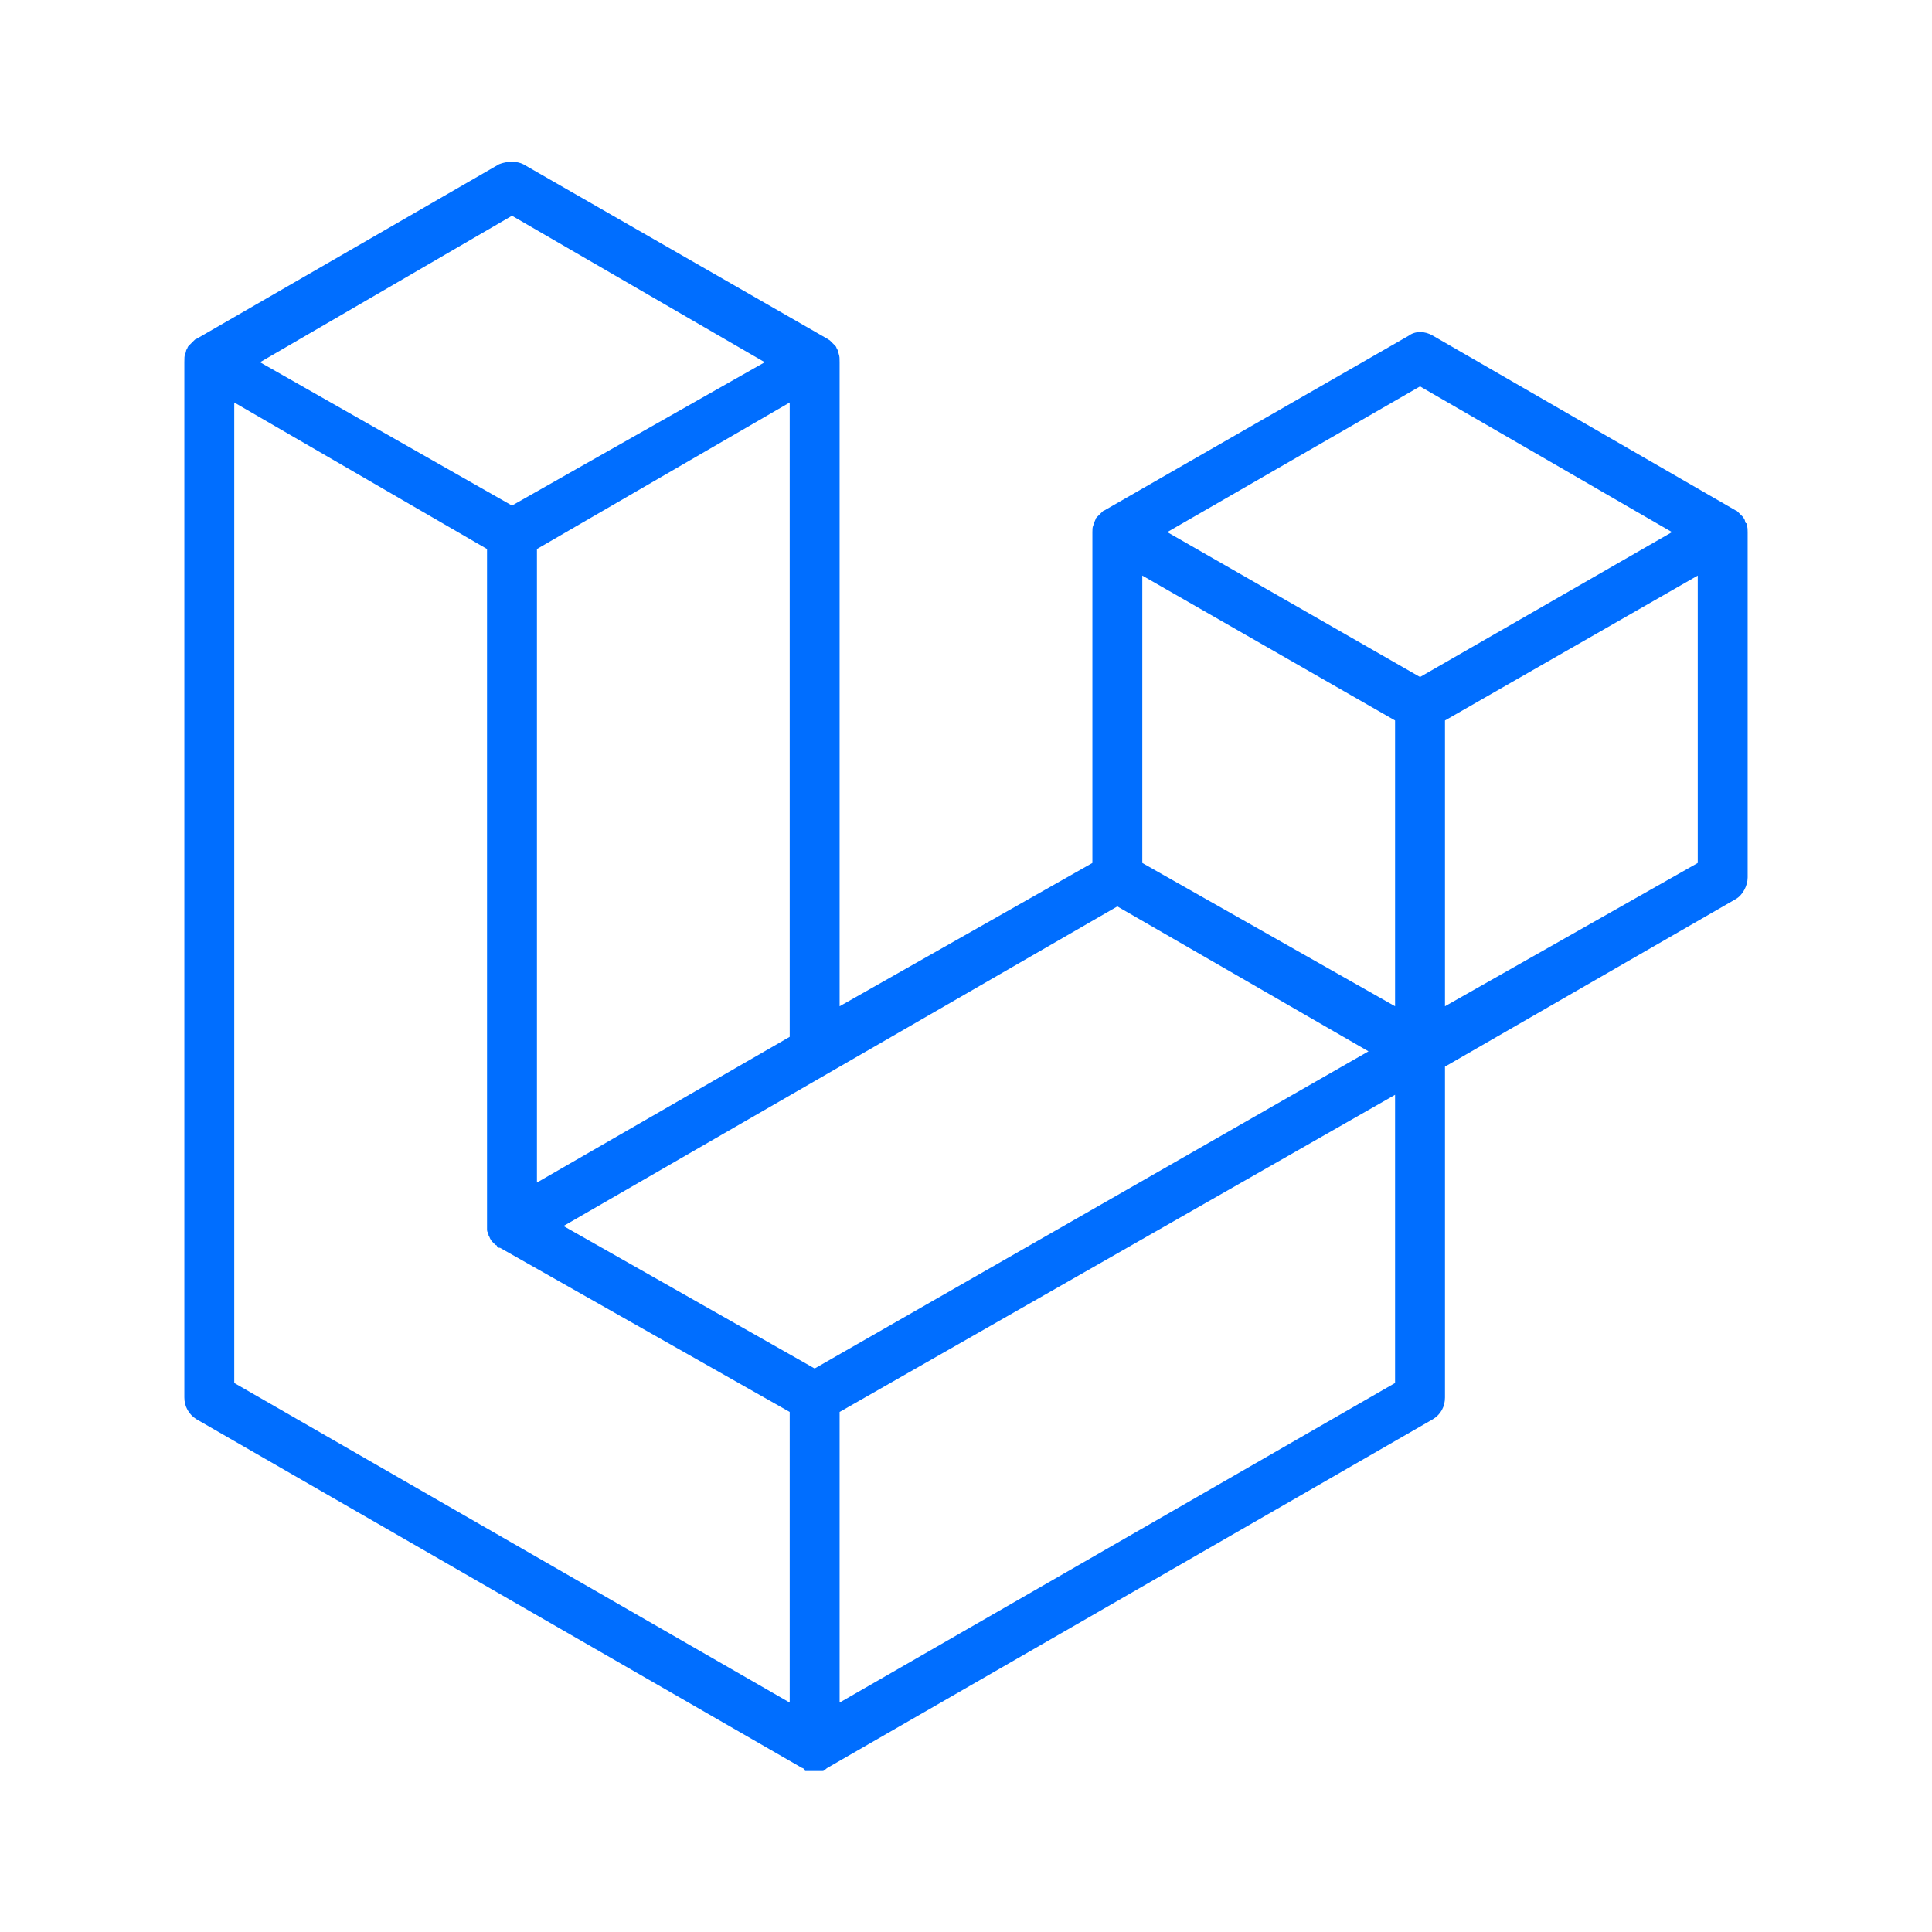
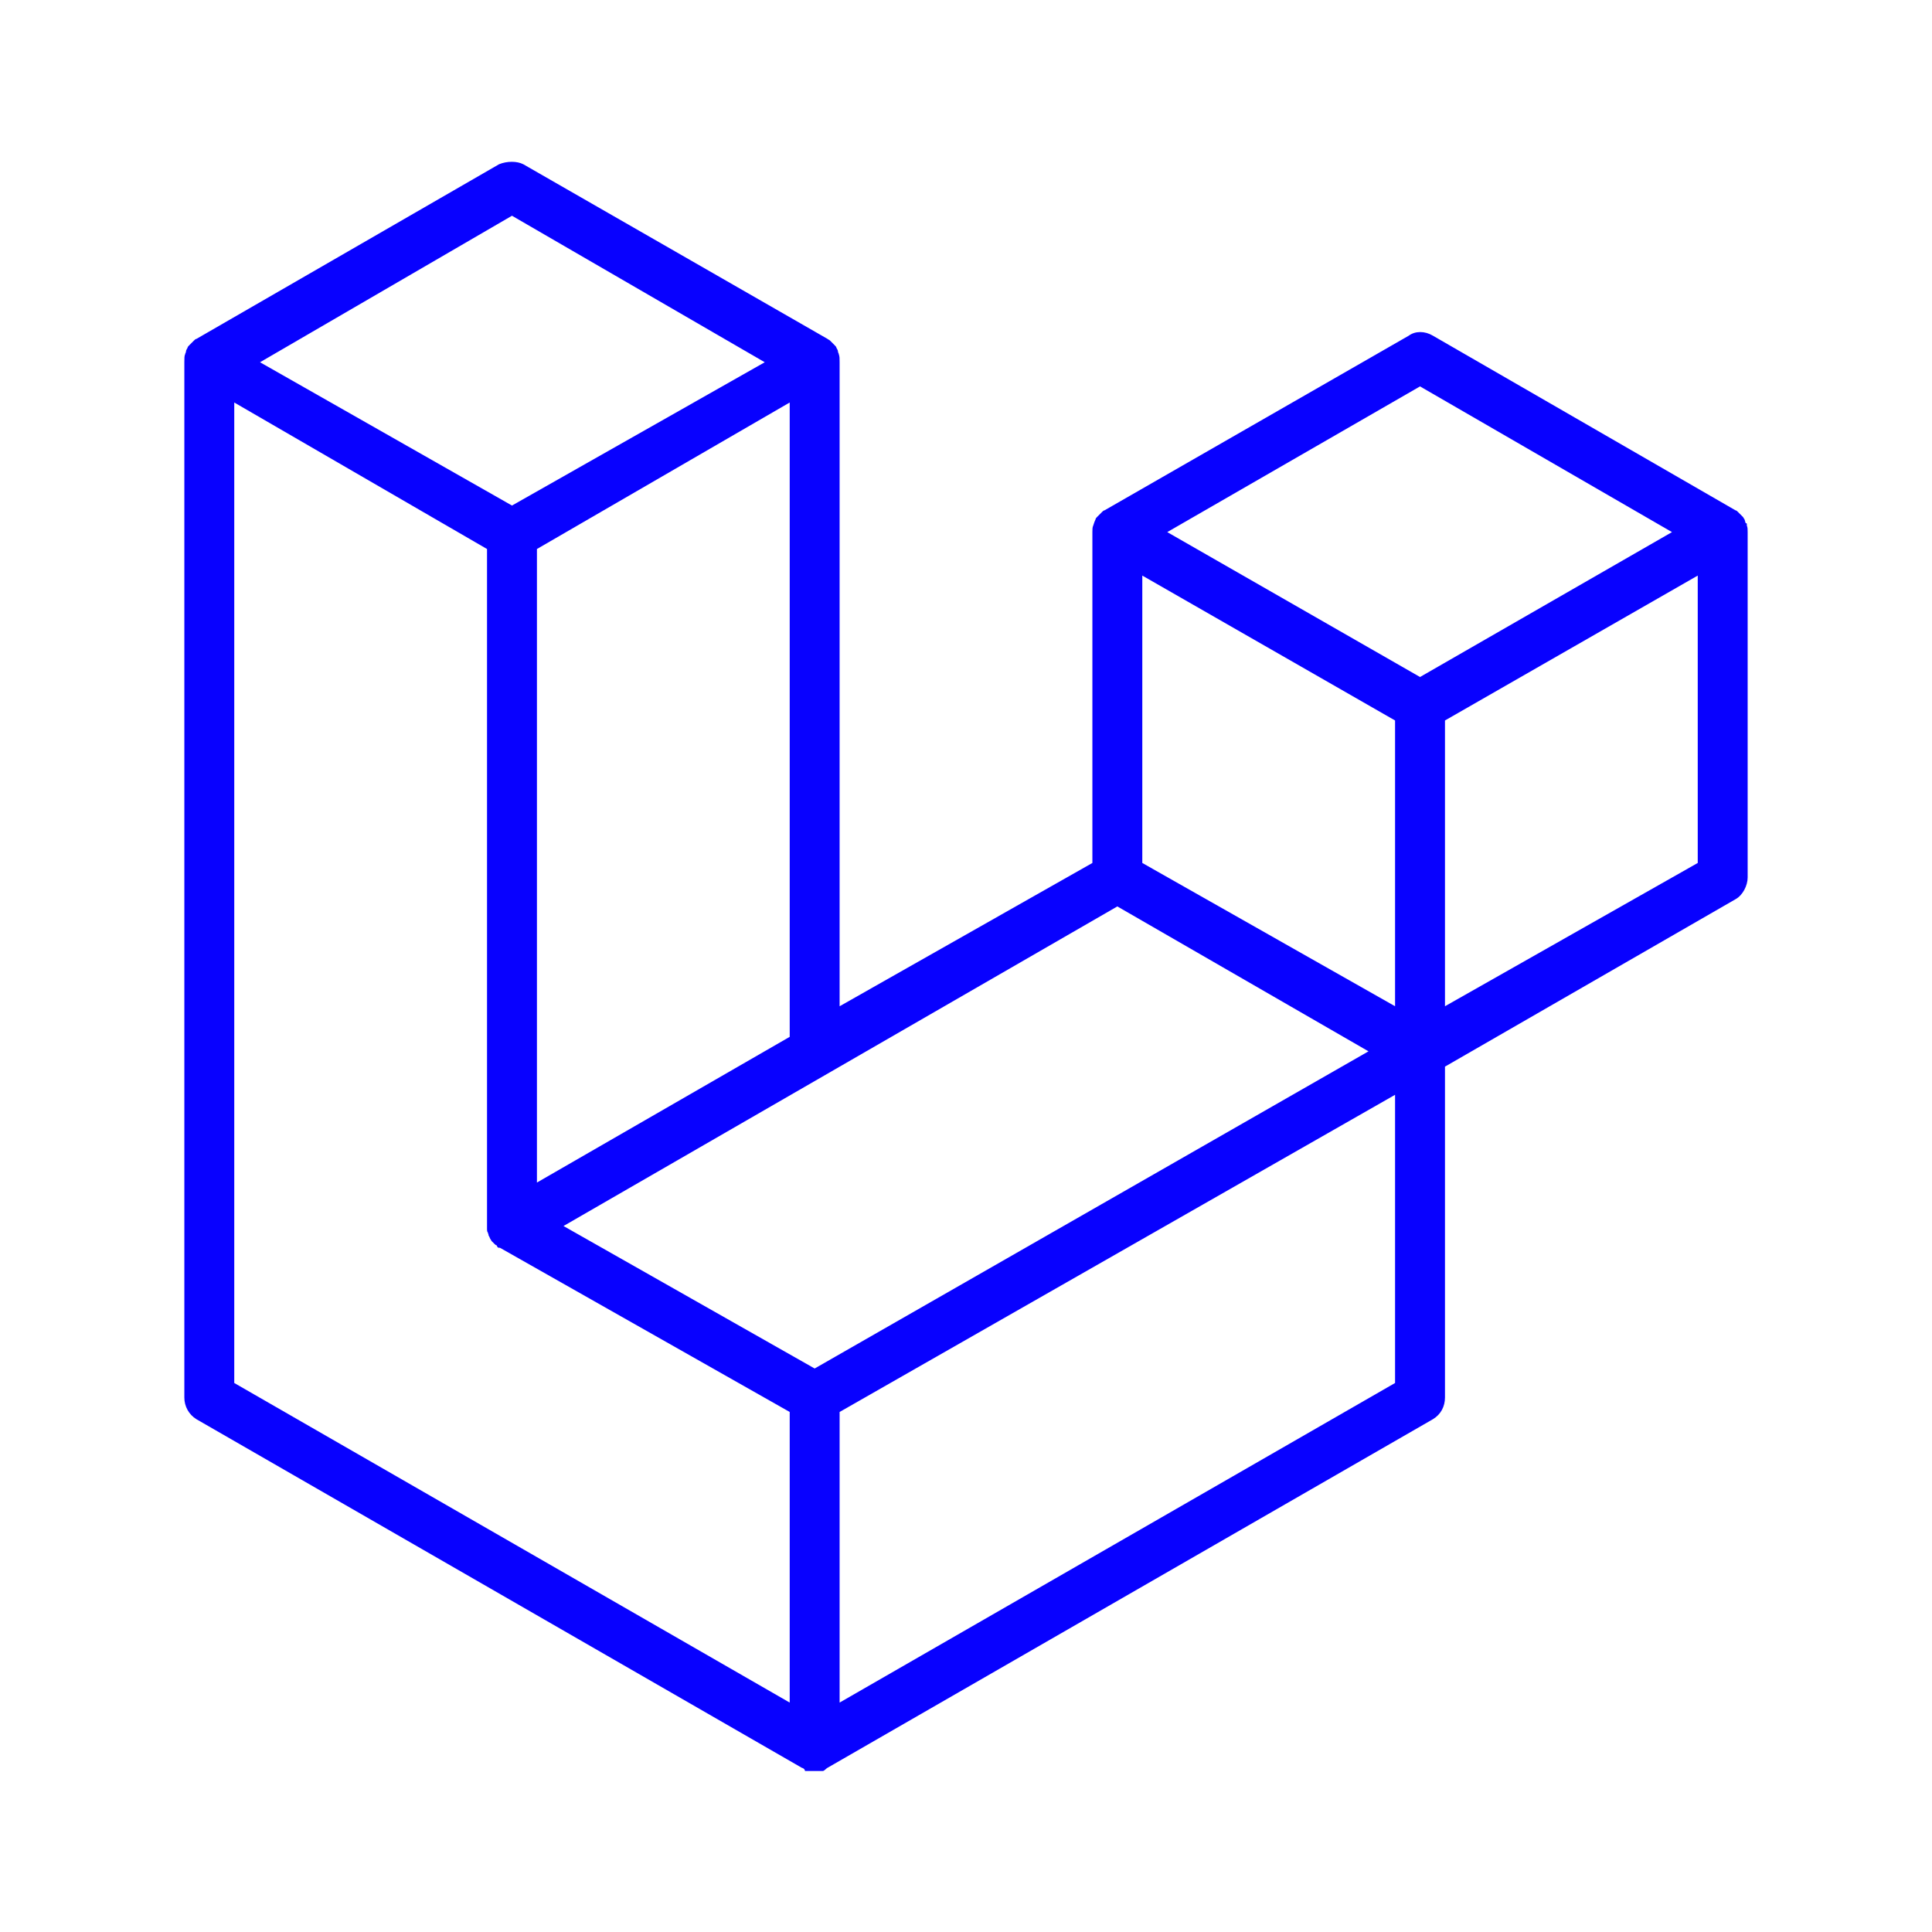
<svg xmlns="http://www.w3.org/2000/svg" width="1em" height="1em" viewBox="0 0 24 24">
-   <path fill="#006eff" d="M21.7 6.53c.01.02.01.05.01.08v4.29c0 .1-.06.22-.15.27l-3.61 2.08v4.11c0 .11-.05.21-.15.27l-7.52 4.33c-.02.01-.04.04-.06.04H10s0-.03-.04-.04l-7.52-4.33a.315.315 0 0 1-.15-.27V4.5c0-.05 0-.08.01-.1c0-.01.01-.02.01-.03c0-.02.01-.03.02-.05c0-.01.01-.02.02-.03l.03-.03l.03-.03c.01-.01.02-.02.03-.02L6.2 2.04c.1-.04.22-.04.3 0l3.78 2.17c.01.01.02.01.03.02l.03.03l.03.03c.01.01.02.02.02.03c.01.02.02.03.02.05c0 .01.01.02.01.03c.01.03.01.05.01.1v8l3.14-1.78V6.61c0-.03 0-.06.01-.08l.01-.03s.01-.03.02-.05c0-.01.01-.02.02-.03l.03-.03l.03-.03c.01-.01.02-.02.03-.02l3.78-2.17c.08-.06.2-.06.3 0l3.76 2.17c.01 0 .02.01.03.02l.03.03l.03.03c.01.01.01.02.02.03c.01.02.01.05.02.05s.01 0 .01.03m-.61 4.19V7.15l-3.14 1.8v3.55l3.14-1.78m-3.76 6.46V13.6l-6.9 3.94v3.61l6.9-3.97M2.91 5v12.18l6.9 3.97v-3.61l-3.6-2.04H6.2c-.01 0-.02 0-.03-.03c-.01 0-.02-.01-.03-.02l-.03-.03c-.01-.01-.01-.02-.02-.03c-.01-.02-.01-.03-.02-.04c0-.02-.01-.03-.01-.04c-.01-.01-.01-.03-.01-.04V6.82L2.91 5m3.45-2.32L3.23 4.5l3.13 1.78L9.5 4.5L6.36 2.68m3.45 10.2V5L6.67 6.82v7.87l3.14-1.81m7.83-8.08L14.5 6.61l3.14 1.8l3.13-1.8l-3.13-1.81m-.31 4.15l-3.14-1.8v3.57l3.14 1.78V8.95M10.12 17L17 13.06l-3.12-1.8L7 15.23L10.12 17Z" />
+   <path fill="#0801ff" d="M21.7 6.53c.01.02.01.05.01.08v4.29c0 .1-.06.22-.15.27l-3.61 2.08v4.11c0 .11-.05.21-.15.27l-7.52 4.33c-.02.01-.04.04-.06.04H10s0-.03-.04-.04l-7.52-4.33a.315.315 0 0 1-.15-.27V4.5c0-.05 0-.08.01-.1c0-.01.01-.02.01-.03c0-.02.01-.03.02-.05c0-.01.01-.02.02-.03l.03-.03l.03-.03c.01-.01.02-.02.03-.02L6.2 2.04c.1-.04.22-.04.3 0l3.78 2.17c.01.01.02.01.03.02l.03.03l.03.03c.01.01.02.02.02.03c.01.02.02.03.02.05c0 .01.01.02.01.03c.01.03.01.05.01.1v8l3.14-1.78V6.61c0-.03 0-.06.01-.08l.01-.03s.01-.03.02-.05c0-.01.01-.02.02-.03l.03-.03l.03-.03c.01-.01.02-.02.03-.02l3.78-2.17c.08-.06.2-.06.3 0l3.76 2.17c.01 0 .02.01.03.02l.03.03l.03.03c.01.01.01.02.02.03c.01.02.01.05.02.05s.01 0 .01.03m-.61 4.19V7.15l-3.14 1.8v3.55l3.14-1.78m-3.76 6.46V13.6l-6.9 3.94v3.61l6.9-3.97M2.91 5v12.18l6.9 3.97v-3.61l-3.6-2.04H6.2c-.01 0-.02 0-.03-.03c-.01 0-.02-.01-.03-.02l-.03-.03c-.01-.01-.01-.02-.02-.03c-.01-.02-.01-.03-.02-.04c0-.02-.01-.03-.01-.04c-.01-.01-.01-.03-.01-.04V6.82L2.91 5m3.45-2.32L3.23 4.5l3.13 1.78L9.5 4.5L6.36 2.68m3.45 10.2V5L6.67 6.82v7.87l3.14-1.81m7.83-8.08L14.5 6.61l3.14 1.8l3.13-1.8l-3.13-1.81m-.31 4.15l-3.14-1.8v3.57l3.14 1.78V8.95M10.12 17L17 13.06l-3.12-1.8L7 15.23L10.12 17Z" />
</svg>
